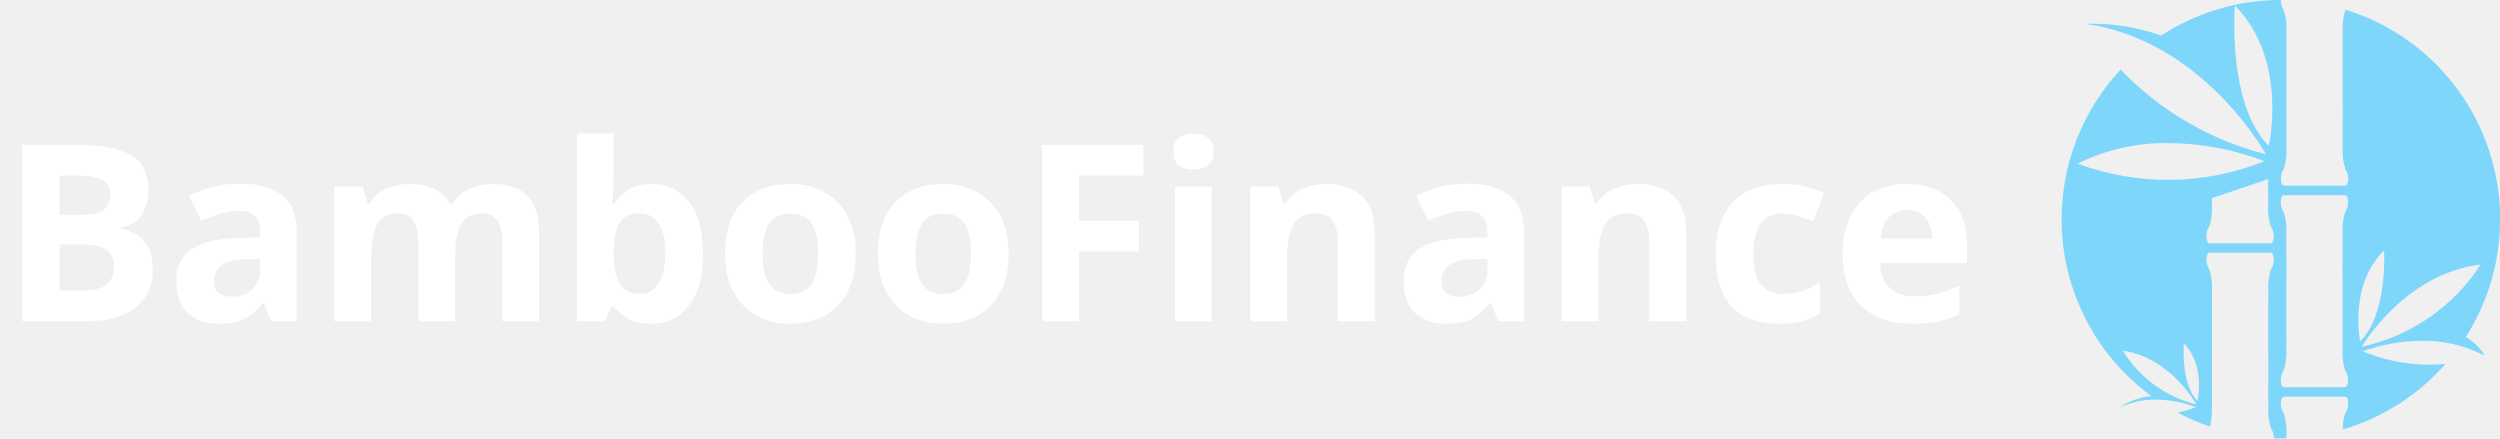
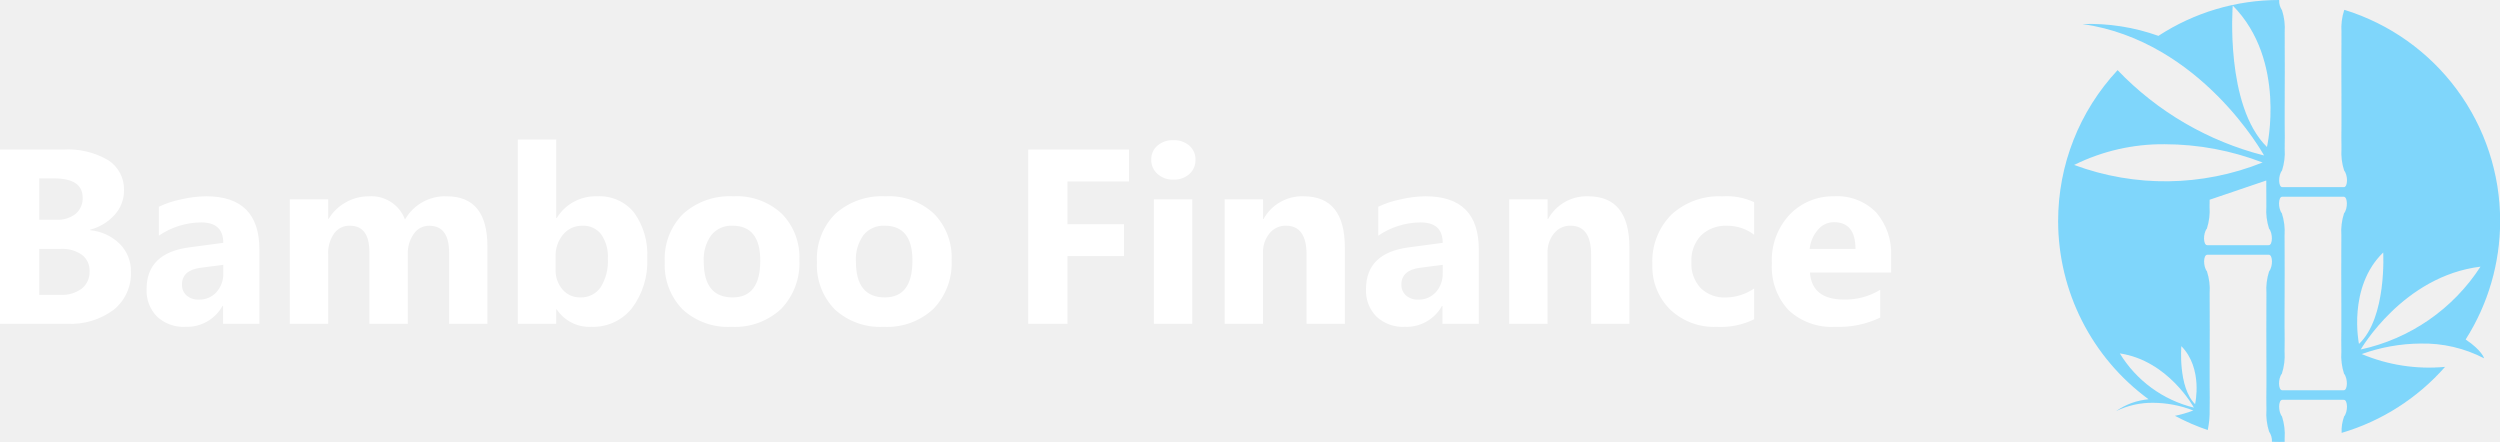
- <svg xmlns="http://www.w3.org/2000/svg" width="232.825" height="40.832" viewBox="0 0 232.825 40.832">
-   <g id="Group_788" data-name="Group 788" transform="translate(-180 -40)">
-     <text id="Bamboo" transform="translate(180 69.916)" fill="#fff" font-size="23" font-family="SegoeUI-Bold, Segoe UI" font-weight="700">
-       <tspan x="0" y="0">Bamboo</tspan>
-     </text>
+ <svg xmlns="http://www.w3.org/2000/svg" width="230.983" height="40.832" viewBox="0 0 230.983 40.832">
+   <g id="Group_788" data-name="Group 788" transform="translate(-181.842 -40)">
+     <path id="Path_67459" data-name="Path 67459" d="M1.842,0V-16.1H7.7a7.321,7.321,0,0,1,4.144.988A3.179,3.179,0,0,1,13.3-12.331a3.3,3.3,0,0,1-.882,2.28,4.632,4.632,0,0,1-2.252,1.359v.045a4.463,4.463,0,0,1,2.746,1.269,3.549,3.549,0,0,1,1.028,2.572A4.3,4.3,0,0,1,12.354-1.3,6.626,6.626,0,0,1,8.03,0ZM5.469-13.432v3.818H7.064a2.658,2.658,0,0,0,1.769-.545,1.856,1.856,0,0,0,.646-1.5q0-1.774-2.65-1.774Zm0,6.514v4.245H7.435a3.025,3.025,0,0,0,1.971-.584,1.951,1.951,0,0,0,.713-1.595,1.82,1.82,0,0,0-.7-1.516,3.105,3.105,0,0,0-1.96-.55ZM25.808,0H22.45V-1.651H22.4A3.748,3.748,0,0,1,18.979.281a3.583,3.583,0,0,1-2.634-.949,3.4,3.4,0,0,1-.96-2.532q0-3.347,3.964-3.863l3.122-.416q0-1.887-2.044-1.887A6.977,6.977,0,0,0,16.52-8.142v-2.673a8.792,8.792,0,0,1,2.027-.674,10.656,10.656,0,0,1,2.342-.292q4.919,0,4.919,4.908ZM22.472-4.672v-.775l-2.089.27q-1.729.225-1.729,1.561a1.29,1.29,0,0,0,.421.994,1.618,1.618,0,0,0,1.14.387,2.1,2.1,0,0,0,1.628-.691A2.5,2.5,0,0,0,22.472-4.672ZM46.876,0H43.338V-6.559q0-2.5-1.842-2.5a1.692,1.692,0,0,0-1.426.752,3.092,3.092,0,0,0-.55,1.875V0H35.971V-6.626q0-2.437-1.808-2.437a1.733,1.733,0,0,0-1.454.719,3.163,3.163,0,0,0-.545,1.954V0H28.615V-11.5h3.549v1.8h.045a4.243,4.243,0,0,1,1.544-1.5,4.244,4.244,0,0,1,2.173-.578,3.311,3.311,0,0,1,3.335,2.145,4.254,4.254,0,0,1,3.863-2.145q3.751,0,3.751,4.627Zm6.4-1.336h-.045V0H49.684V-17.025h3.549v7.255h.045a4.211,4.211,0,0,1,3.74-2.01,4.1,4.1,0,0,1,3.425,1.527,6.587,6.587,0,0,1,1.2,4.178,7.133,7.133,0,0,1-1.4,4.616A4.573,4.573,0,0,1,56.489.281,3.623,3.623,0,0,1,53.277-1.336Zm-.1-4.852v1.179a2.692,2.692,0,0,0,.64,1.842,2.083,2.083,0,0,0,1.64.73,2.176,2.176,0,0,0,1.881-.938,4.528,4.528,0,0,0,.668-2.656,3.6,3.6,0,0,0-.612-2.229,2.065,2.065,0,0,0-1.746-.8,2.256,2.256,0,0,0-1.769.8A3.029,3.029,0,0,0,53.176-6.188ZM69.427.281a6.182,6.182,0,0,1-4.52-1.612,5.843,5.843,0,0,1-1.645-4.374,5.843,5.843,0,0,1,1.707-4.464,6.45,6.45,0,0,1,4.616-1.612,6.107,6.107,0,0,1,4.492,1.612A5.729,5.729,0,0,1,75.7-5.907a6.081,6.081,0,0,1-1.679,4.526A6.25,6.25,0,0,1,69.427.281Zm.09-9.344a2.367,2.367,0,0,0-1.954.865,3.813,3.813,0,0,0-.7,2.448q0,3.313,2.673,3.313,2.549,0,2.549-3.4Q72.088-9.063,69.517-9.063ZM83.487.281a6.182,6.182,0,0,1-4.52-1.612,5.843,5.843,0,0,1-1.645-4.374,5.843,5.843,0,0,1,1.707-4.464,6.45,6.45,0,0,1,4.616-1.612,6.107,6.107,0,0,1,4.492,1.612,5.729,5.729,0,0,1,1.628,4.262,6.081,6.081,0,0,1-1.679,4.526A6.25,6.25,0,0,1,83.487.281Zm.09-9.344a2.367,2.367,0,0,0-1.954.865,3.813,3.813,0,0,0-.7,2.448q0,3.313,2.673,3.313,2.549,0,2.549-3.4Q86.149-9.063,83.577-9.063Z" transform="translate(180 69.916)" fill="#fff" />
    <g id="Rounded_bamboo_tree_logo_design" data-name="Rounded bamboo tree logo design" transform="translate(-150.345 -283.839)" opacity="0.8">
      <g id="Group_69" data-name="Group 69" transform="translate(522.345 323.839)">
        <path id="Path_66005" data-name="Path 66005" d="M-230.348-439.59a20.41,20.41,0,0,0-11.146,3.314,18.862,18.862,0,0,0-7.006-1.093c10.963,1.572,16.77,12.145,16.77,12.145a28.437,28.437,0,0,1-13.535-7.885,20.418,20.418,0,0,0-5.494,13.935A20.418,20.418,0,0,0-242.4-402.7a6.149,6.149,0,0,0-3,1.092,7.555,7.555,0,0,1,3.439-.766,10.337,10.337,0,0,1,3.69.71,10.152,10.152,0,0,1-1.694.493,20.417,20.417,0,0,0,3.029,1.316,8.225,8.225,0,0,0,.176-1.868h0v-.093c.013-.635.012-1.362,0-2.147v-1.691c.012-.785.013-6.122,0-6.757v-.094h0a5.349,5.349,0,0,0-.247-2.013c-.36-.44-.354-1.537.033-1.537h5.675c.387,0,.393,1.1.033,1.537a5.35,5.35,0,0,0-.247,2.013h0v.094c-.013.635-.011,5.972,0,6.757v1.691c-.011.785-.013,1.512,0,2.147v.093h0a5.35,5.35,0,0,0,.247,2.013,1.546,1.546,0,0,1,.264.939q.331.01.661.011.256,0,.512-.006c0-.1,0-.194,0-.239v-.094h0a5.351,5.351,0,0,0-.247-2.013c-.36-.44-.354-1.537.033-1.537h5.675c.387,0,.393,1.1.033,1.537a3.809,3.809,0,0,0-.231,1.518,20.412,20.412,0,0,0,9.558-6.1,16.033,16.033,0,0,1-7.7-1.183,16.39,16.39,0,0,1,5.421-.972,12.17,12.17,0,0,1,5.887,1.366s-.176-.712-1.706-1.741a20.418,20.418,0,0,0,3.186-10.952,20.419,20.419,0,0,0-3.984-12.118,20.413,20.413,0,0,0-10.4-7.387l-.029.039a5.348,5.348,0,0,0-.247,2.012h0v.094c-.013.635-.011,5.972,0,6.757v1.691c-.011.785-.013,1.512,0,2.147v.094h0a5.349,5.349,0,0,0,.247,2.013c.36.44.354,1.536-.033,1.536h-5.675c-.387,0-.393-1.1-.033-1.536a5.351,5.351,0,0,0,.247-2.013h0v-.094c.013-.635.012-1.362,0-2.147v-1.691c.012-.785.013-6.122,0-6.757v-.094h0a5.35,5.35,0,0,0-.247-2.012,1.552,1.552,0,0,1-.263-.95Zm-4.278.511c5,5.058,3.162,13.07,3.162,13.07-3.889-3.811-3.162-13.07-3.162-13.07Zm-6.263,12.815a25.246,25.246,0,0,1,9.019,1.688,24.163,24.163,0,0,1-17.409.225,18.449,18.449,0,0,1,8.39-1.913Zm9.362,3.35c0,.192,0,2.157.007,2.335v.093h0a5.35,5.35,0,0,0,.247,2.013c.36.44.354,1.537-.033,1.537h-5.675c-.387,0-.393-1.1-.033-1.537a5.352,5.352,0,0,0,.247-2.013h0v-.093c0-.178.006-.365.007-.557Zm1.475,1.5h5.675c.387,0,.393,1.1.033,1.537a5.348,5.348,0,0,0-.247,2.013h0v.094c-.013.635-.011,5.972,0,6.757v1.691c-.011.785-.013,1.512,0,2.147v.093h0a5.35,5.35,0,0,0,.247,2.013c.36.44.354,1.537-.033,1.537h-5.675c-.387,0-.393-1.1-.033-1.537a5.351,5.351,0,0,0,.247-2.013h0v-.093c.013-.635.012-1.362,0-2.147v-1.691c.012-.785.013-6.122,0-6.757v-.094h0a5.35,5.35,0,0,0-.247-2.013c-.36-.44-.354-1.537.033-1.537Zm9.328,5.153s.341,6.026-2.24,8.448c0,0-1.078-5.232,2.24-8.448Zm8.99,1.308A17.627,17.627,0,0,1-222.8-407.3s3.923-6.787,11.069-7.653Zm-27.64,7.344c2.035,2.081,1.268,5.358,1.268,5.358-1.585-1.568-1.268-5.358-1.268-5.358Zm-5.684.672c4.486.666,6.842,5.007,6.842,5.007a11.105,11.105,0,0,1-6.842-5.007Zm0,0" transform="translate(250.758 439.59)" fill="#63cffe" />
      </g>
    </g>
-     <text id="Finance" transform="translate(275 69.916)" fill="#fff" font-size="23" font-family="SegoeUI-Bold, Segoe UI" font-weight="700">
-       <tspan x="0" y="0">Finance</tspan>
-     </text>
+     <path id="Path_67460" data-name="Path 67460" d="M11.152-13.151H5.469V-9.2h5.222v2.942H5.469V0H1.842V-16.1h9.31Zm4.1-.168a2.073,2.073,0,0,1-1.471-.533,1.719,1.719,0,0,1-.573-1.308,1.658,1.658,0,0,1,.573-1.3,2.141,2.141,0,0,1,1.471-.505,2.137,2.137,0,0,1,1.477.505,1.665,1.665,0,0,1,.567,1.3,1.712,1.712,0,0,1-.567,1.325A2.108,2.108,0,0,1,15.251-13.319ZM17,0H13.454V-11.5H17ZM31.1,0H27.56V-6.39q0-2.673-1.909-2.673a1.894,1.894,0,0,0-1.516.708,2.7,2.7,0,0,0-.6,1.8V0H19.99V-11.5h3.549v1.819h.045a4.067,4.067,0,0,1,3.695-2.1q3.818,0,3.818,4.739ZM43.473,0H40.115V-1.651H40.07A3.748,3.748,0,0,1,36.645.281a3.583,3.583,0,0,1-2.634-.949,3.4,3.4,0,0,1-.96-2.532q0-3.347,3.964-3.863l3.122-.416q0-1.887-2.044-1.887a6.977,6.977,0,0,0-3.908,1.224v-2.673a8.792,8.792,0,0,1,2.027-.674,10.656,10.656,0,0,1,2.342-.292q4.919,0,4.919,4.908ZM40.138-4.672v-.775l-2.089.27q-1.729.225-1.729,1.561a1.29,1.29,0,0,0,.421.994,1.618,1.618,0,0,0,1.14.387,2.1,2.1,0,0,0,1.628-.691A2.5,2.5,0,0,0,40.138-4.672ZM57.388,0H53.85V-6.39q0-2.673-1.909-2.673a1.894,1.894,0,0,0-1.516.708,2.7,2.7,0,0,0-.6,1.8V0H46.281V-11.5H49.83v1.819h.045a4.067,4.067,0,0,1,3.695-2.1q3.818,0,3.818,4.739ZM68.91-.416a7.017,7.017,0,0,1-3.47.7,5.869,5.869,0,0,1-4.29-1.606,5.547,5.547,0,0,1-1.64-4.144,6.11,6.11,0,0,1,1.758-4.621,6.5,6.5,0,0,1,4.7-1.69,6.031,6.031,0,0,1,2.942.539v3.01a4.046,4.046,0,0,0-2.482-.831,3.27,3.27,0,0,0-2.42.893,3.331,3.331,0,0,0-.893,2.465,3.277,3.277,0,0,0,.854,2.4,3.137,3.137,0,0,0,2.347.87,4.684,4.684,0,0,0,2.594-.831ZM81.567-4.739h-7.5q.18,2.5,3.156,2.5a6.161,6.161,0,0,0,3.335-.9V-.573a8.762,8.762,0,0,1-4.144.854,5.834,5.834,0,0,1-4.324-1.544A5.834,5.834,0,0,1,70.55-5.57a6.154,6.154,0,0,1,1.662-4.537A5.537,5.537,0,0,1,76.3-11.781a5.026,5.026,0,0,1,3.891,1.494,5.752,5.752,0,0,1,1.376,4.054ZM78.276-6.918q0-2.471-2-2.471a1.909,1.909,0,0,0-1.477.708,3.211,3.211,0,0,0-.758,1.763Z" transform="translate(275 69.916)" fill="#fff" />
  </g>
</svg>
